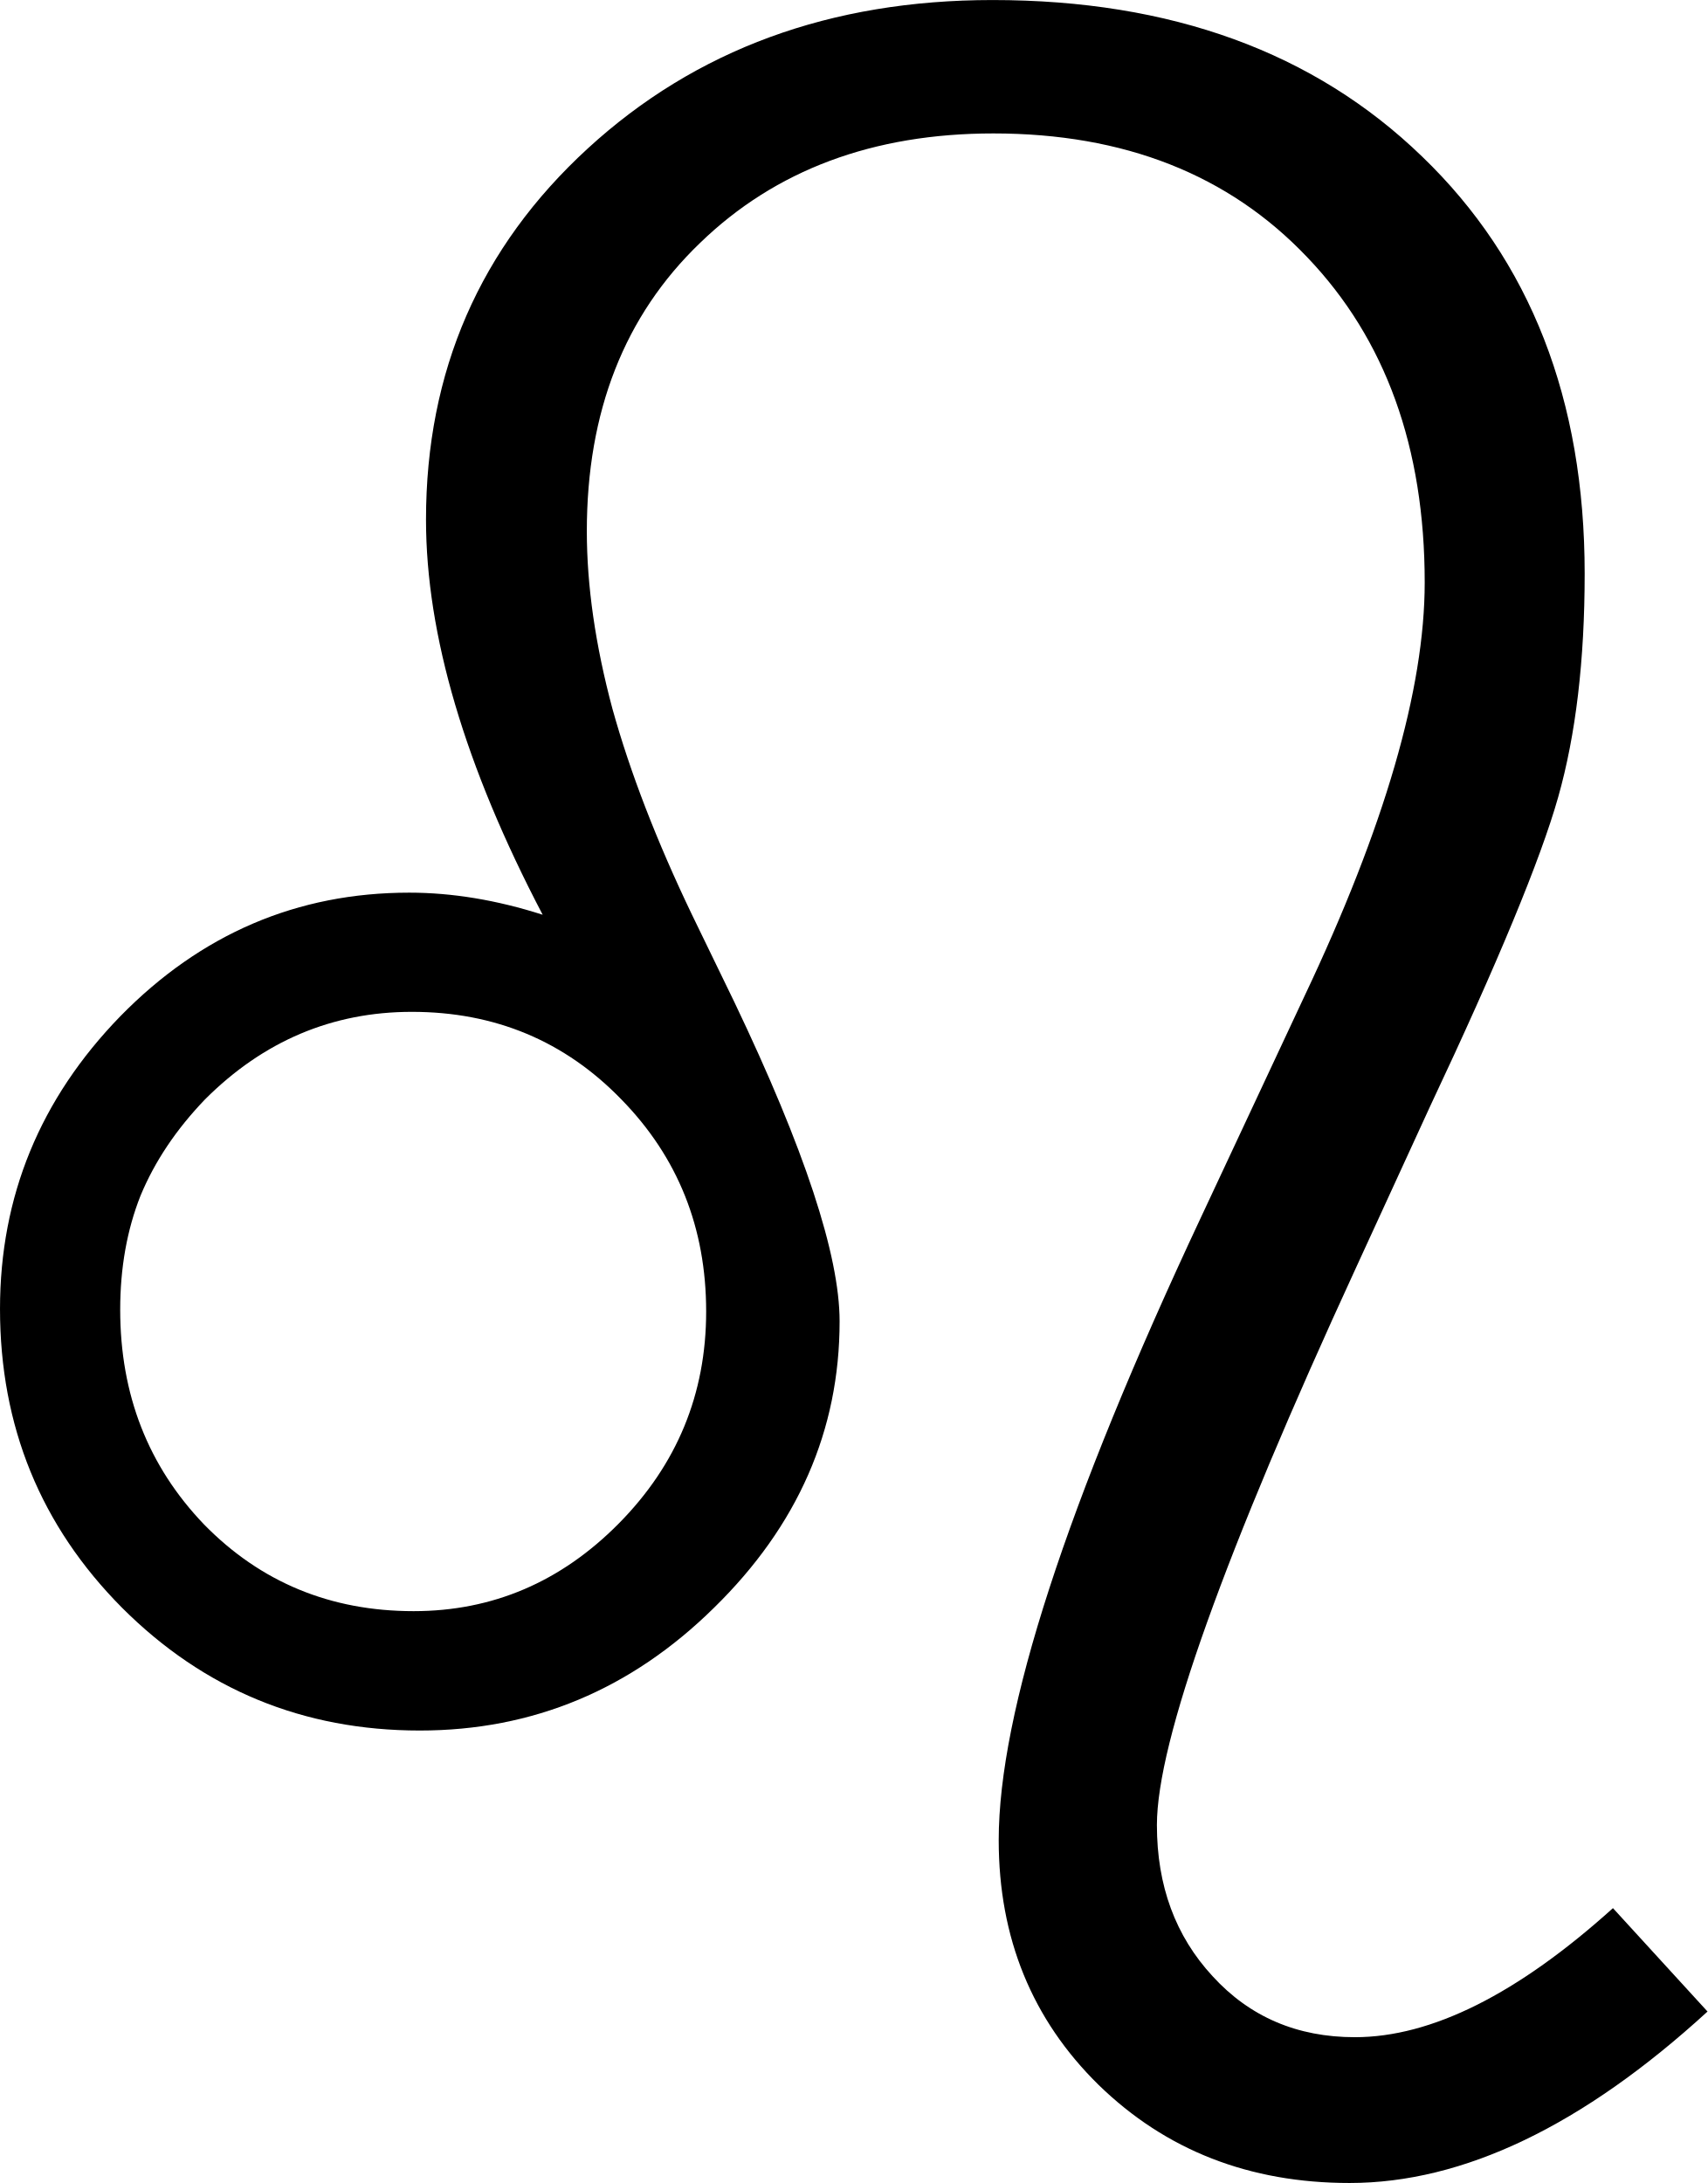
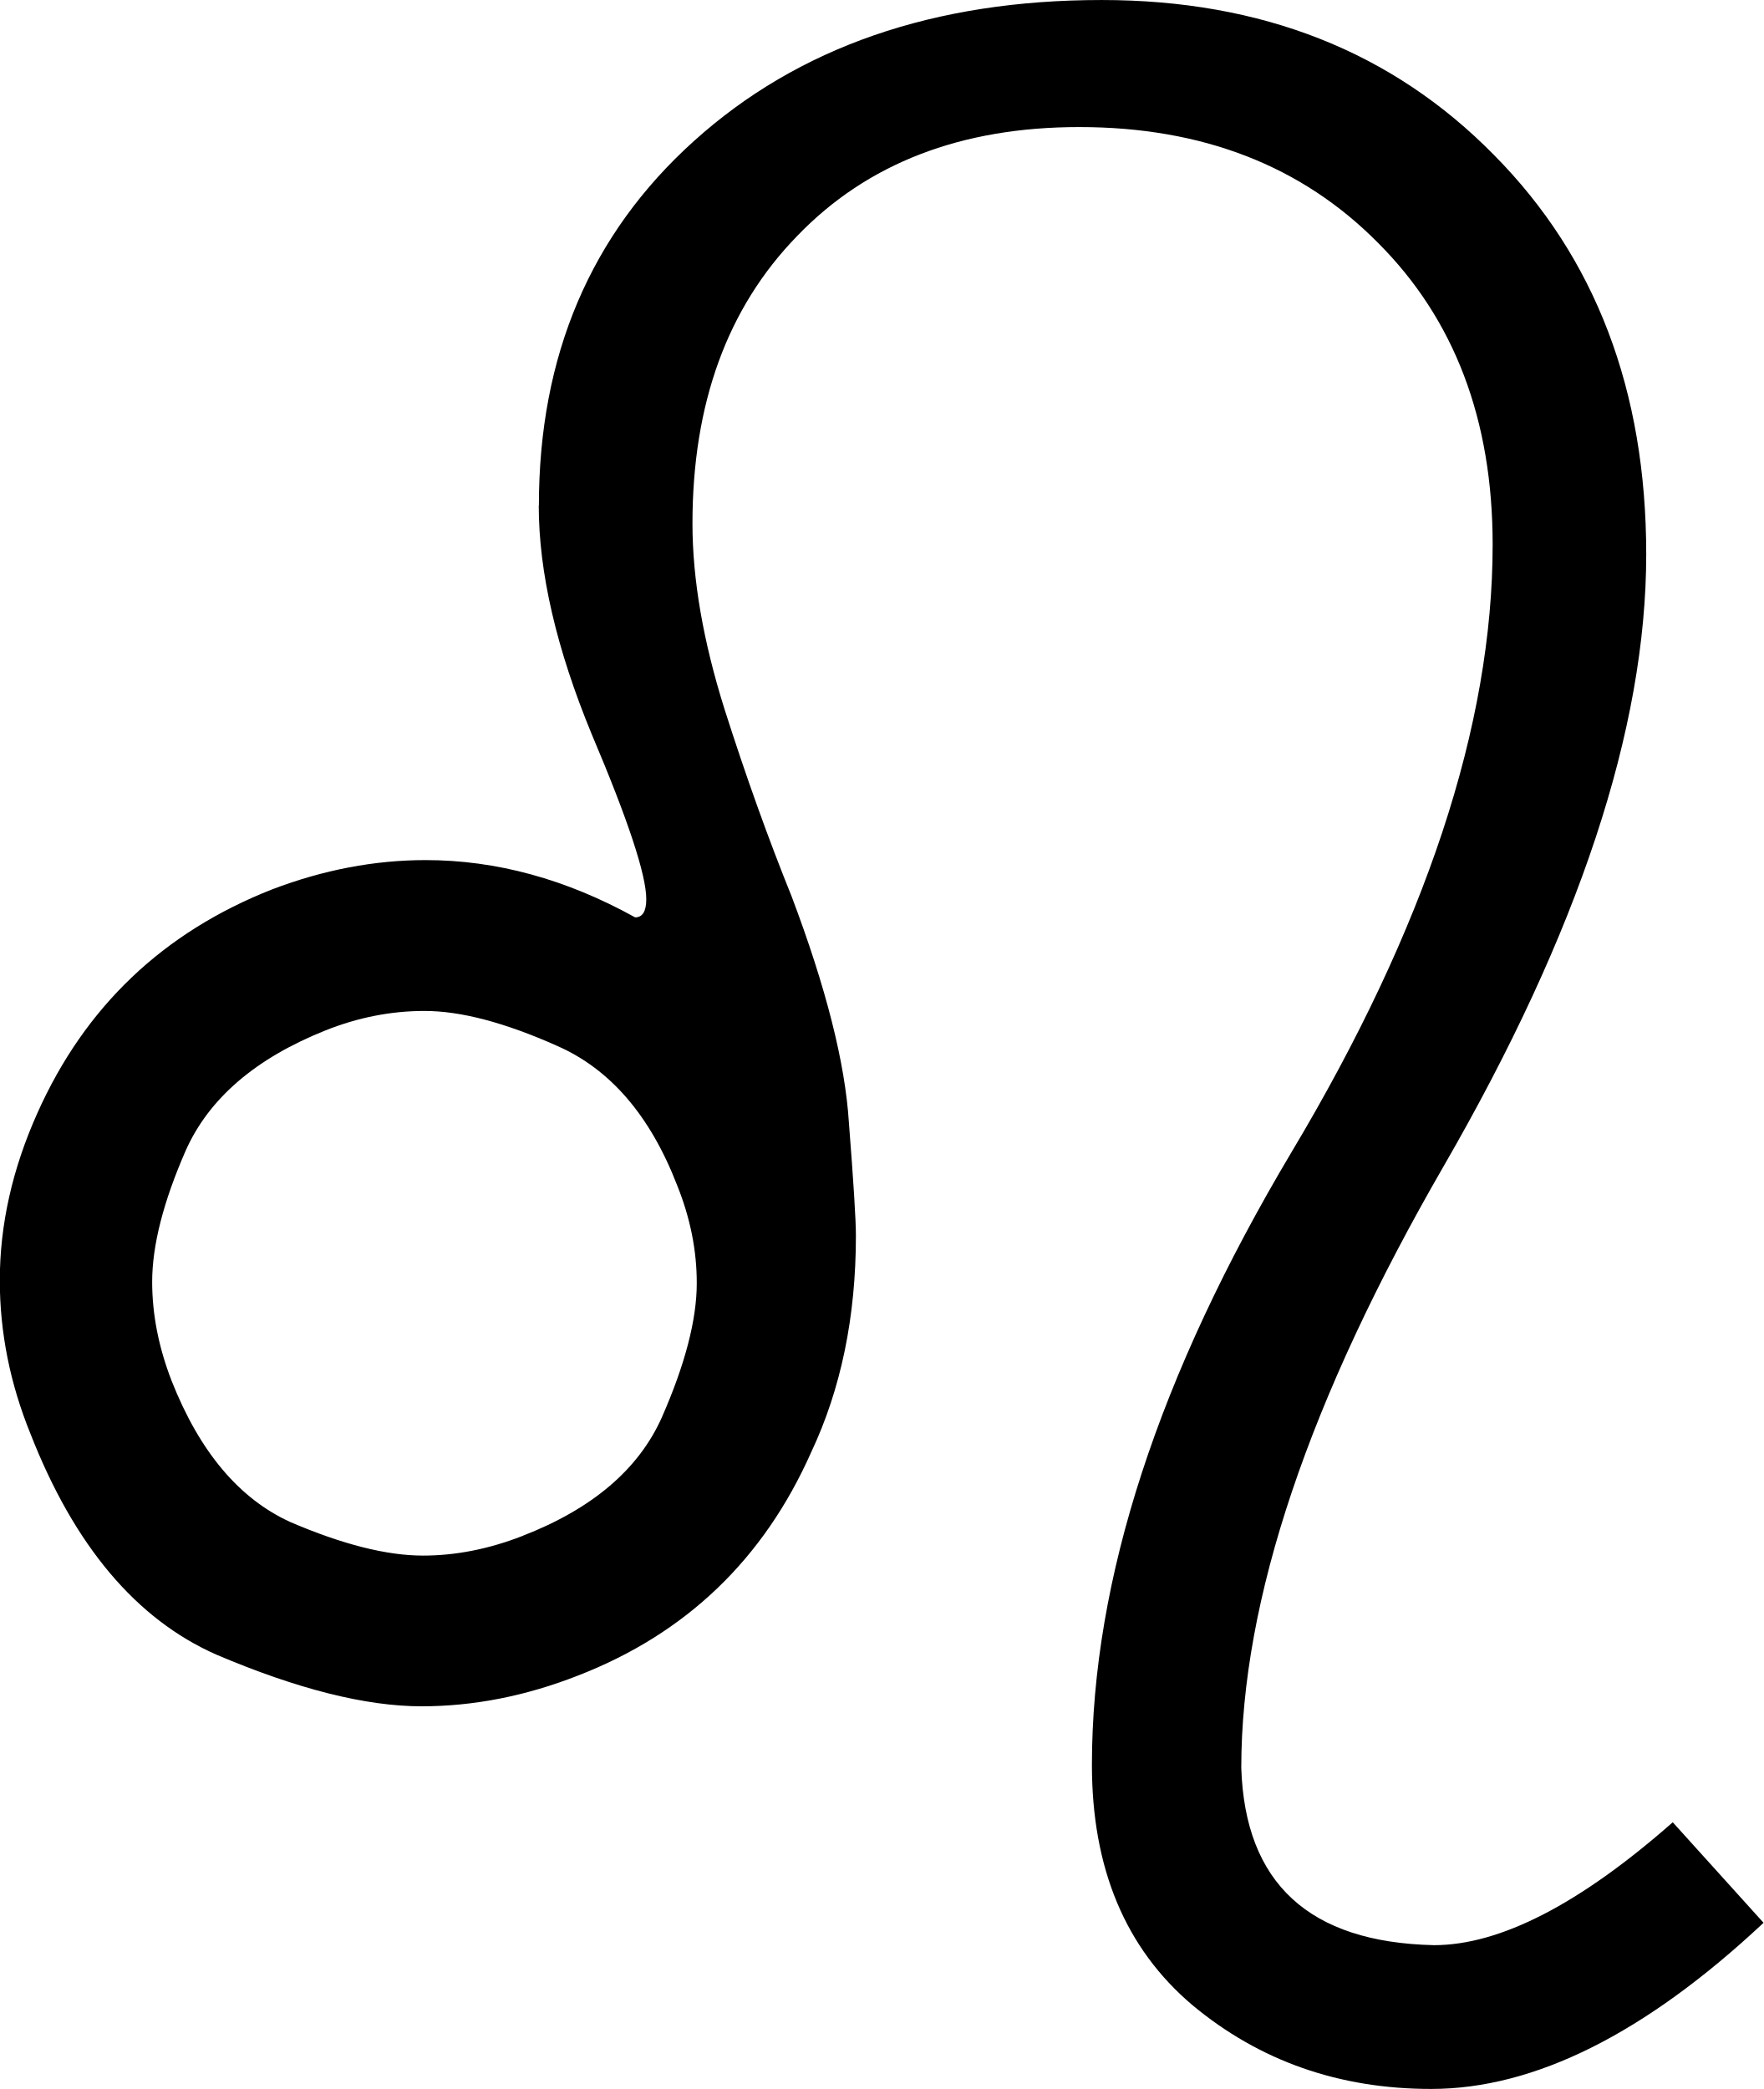
- <svg xmlns="http://www.w3.org/2000/svg" width="37.734" height="48.242" id="svg2" version="1.1">
+ <svg xmlns="http://www.w3.org/2000/svg" width="24.668" height="29.219" id="svg2" version="1.0">
  <defs id="defs4" />
-   <g id="layer1" transform="translate(-81.13049,-678.178)">
-     <g transform="translate(4.194199,642.2756)" style="font-size:40px;font-style:normal;font-variant:normal;font-weight:normal;font-stretch:normal;line-height:125%;letter-spacing:0px;word-spacing:0px;fill:#000000;fill-opacity:1;stroke:none;font-family:Placidus Symbols;-inkscape-font-specification:Placidus Symbols" id="text3055">
-       <g transform="translate(68.97446,70.83819)" style="line-height:125%;fill:#000000;font-family:Placidus Symbols;-inkscape-font-specification:Placidus Symbols" id="text3159">
-         <path d="M 45.696,9.517 C 42.936,12.043 40.299,13.306 37.786,13.306 35.572,13.306 33.724,12.584 32.239,11.138 30.768,9.693 30.032,7.89 30.032,5.728 30.032,2.903 31.523,-1.687 34.505,-8.041 l 2.285,-4.883 c 1.771,-3.737 2.656,-6.784 2.656,-9.141 -3.6e-5,-2.982 -0.866,-5.378 -2.598,-7.188 -1.732,-1.823 -4.043,-2.734 -6.934,-2.734 -2.656,3.5e-5 -4.818,0.807 -6.484,2.422 -1.667,1.602 -2.5,3.724 -2.5,6.367 -1.8e-5,1.211 0.189,2.52 0.566,3.926 0.391,1.406 0.977,2.923 1.758,4.551 l 0.938,1.934 c 1.549,3.242 2.324,5.592 2.324,7.051 -2.3e-5,2.409 -0.925,4.518 -2.773,6.328 -1.836,1.81 -4.004,2.715 -6.504,2.715 -2.578,0 -4.772,-0.905 -6.582,-2.715 -1.797,-1.81 -2.695,-4.01 -2.695,-6.602 -4.2e-6,-2.487 0.885,-4.642 2.656,-6.465 1.784,-1.823 3.913,-2.734 6.387,-2.734 0.951,1.8e-5 1.934,0.163 2.949,0.488 -1.719,-3.281 -2.578,-6.191 -2.578,-8.73 -1.3e-5,-3.281 1.191,-6.016 3.574,-8.203 2.383,-2.187 5.365,-3.281 8.945,-3.281 3.945,3.9e-5 7.109,1.152 9.492,3.457 2.396,2.305 3.594,5.378 3.594,9.219 -3.9e-5,1.914 -0.195,3.561 -0.586,4.941 -0.391,1.38 -1.335,3.659 -2.832,6.836 l -1.641,3.574 c -1.445,3.138 -2.539,5.742 -3.281,7.812 -0.742,2.07 -1.113,3.568 -1.113,4.492 -3e-5,1.341 0.41,2.454 1.23,3.34 0.82,0.898 1.868,1.348 3.145,1.348 1.693,-7e-6 3.594,-0.951 5.703,-2.852 l 2.09,2.285 M 10.618,-5.991 c -7e-6,1.875 0.618,3.457 1.855,4.746 1.25,1.276 2.793,1.914 4.629,1.914 1.745,2.63e-6 3.255,-0.645 4.531,-1.934 1.289,-1.302 1.934,-2.865 1.934,-4.688 -1.9e-5,-1.849 -0.625,-3.411 -1.875,-4.688 -1.25,-1.289 -2.793,-1.934 -4.629,-1.934 -1.758,1.6e-5 -3.281,0.645 -4.57,1.934 -0.638,0.664 -1.113,1.374 -1.426,2.129 -0.299,0.755 -0.449,1.595 -0.449,2.52" id="path3164" />
-       </g>
+   <g id="layer1" transform="translate(-270.9708,-375.6365)">
+     <g transform="translate(258.5991,387.1767)" style="font-size:40px;font-style:normal;font-variant:normal;font-weight:normal;font-stretch:normal;line-height:125%;letter-spacing:0px;word-spacing:0px;fill:#000000;fill-opacity:1;stroke:none;font-family:Cantarell;-inkscape-font-specification:Cantarell" id="text2990">
+       <path d="m 19.676,9.944 c 0.977,-0.378 1.628,-0.931 1.953,-1.66 0.326,-0.742 0.488,-1.367 0.488,-1.875 C 22.118,5.953 22.027,5.498 21.844,5.042 21.467,4.065 20.907,3.414 20.165,3.089 19.435,2.763 18.817,2.6 18.309,2.6 c -0.469,1.51e-5 -0.931,0.091 -1.387,0.273 -0.977,0.391 -1.628,0.951 -1.953,1.68 -0.313,0.716 -0.469,1.328 -0.469,1.836 -8e-6,0.456 0.091,0.918 0.273,1.387 0.391,0.99 0.944,1.647 1.66,1.973 0.729,0.313 1.348,0.469 1.855,0.469 0.456,8e-6 0.918,-0.091 1.387,-0.273 m 0.234,-14.414 c -1.3e-5,-2.096 0.723,-3.796 2.168,-5.098 1.458,-1.315 3.359,-1.973 5.703,-1.973 2.24,2.9e-5 4.069,0.723 5.488,2.168 1.419,1.432 2.129,3.294 2.129,5.586 -2.8e-5,2.435 -0.944,5.286 -2.832,8.555 -1.888,3.268 -2.832,6.074 -2.832,8.418 0.052,1.615 0.95,2.441 2.695,2.48 0.924,2e-6 2.038,-0.573 3.34,-1.719 l 1.27,1.406 c -1.654,1.549 -3.203,2.324 -4.648,2.324 -1.289,0 -2.402,-0.391 -3.34,-1.172 -0.938,-0.794 -1.406,-1.914 -1.406,-3.359 -2.1e-5,-2.591 0.931,-5.449 2.793,-8.574 1.875,-3.138 2.812,-5.97 2.812,-8.496 -2.7e-5,-1.745 -0.534,-3.151 -1.602,-4.219 -1.068,-1.081 -2.461,-1.621 -4.18,-1.621 -1.654,2.74e-5 -2.969,0.508 -3.945,1.523 -0.977,1.003 -1.465,2.344 -1.465,4.023 -1.6e-5,0.781 0.15,1.647 0.449,2.598 0.299,0.938 0.612,1.81 0.938,2.617 0.482,1.276 0.749,2.331 0.801,3.164 0.065,0.833 0.098,1.361 0.098,1.582 -1.8e-5,1.133 -0.208,2.142 -0.625,3.027 -0.664,1.497 -1.751,2.539 -3.262,3.125 -0.729,0.286 -1.458,0.43 -2.188,0.43 -0.781,6e-6 -1.738,-0.241 -2.871,-0.723 -1.12,-0.495 -1.986,-1.523 -2.598,-3.086 -0.286,-0.703 -0.43,-1.419 -0.43,-2.148 -6e-6,-0.781 0.176,-1.562 0.527,-2.344 0.664,-1.484 1.758,-2.526 3.281,-3.125 0.716,-0.273 1.432,-0.41 2.148,-0.41 0.99,1.719e-5 1.966,0.267 2.93,0.801 0.104,1.63e-5 0.156,-0.085 0.156,-0.254 -1.4e-5,-0.339 -0.254,-1.107 -0.762,-2.305 -0.495,-1.198 -0.742,-2.266 -0.742,-3.203" style="font-family:Cantarell;-inkscape-font-specification:Cantarell" id="path3732" />
    </g>
  </g>
</svg>
